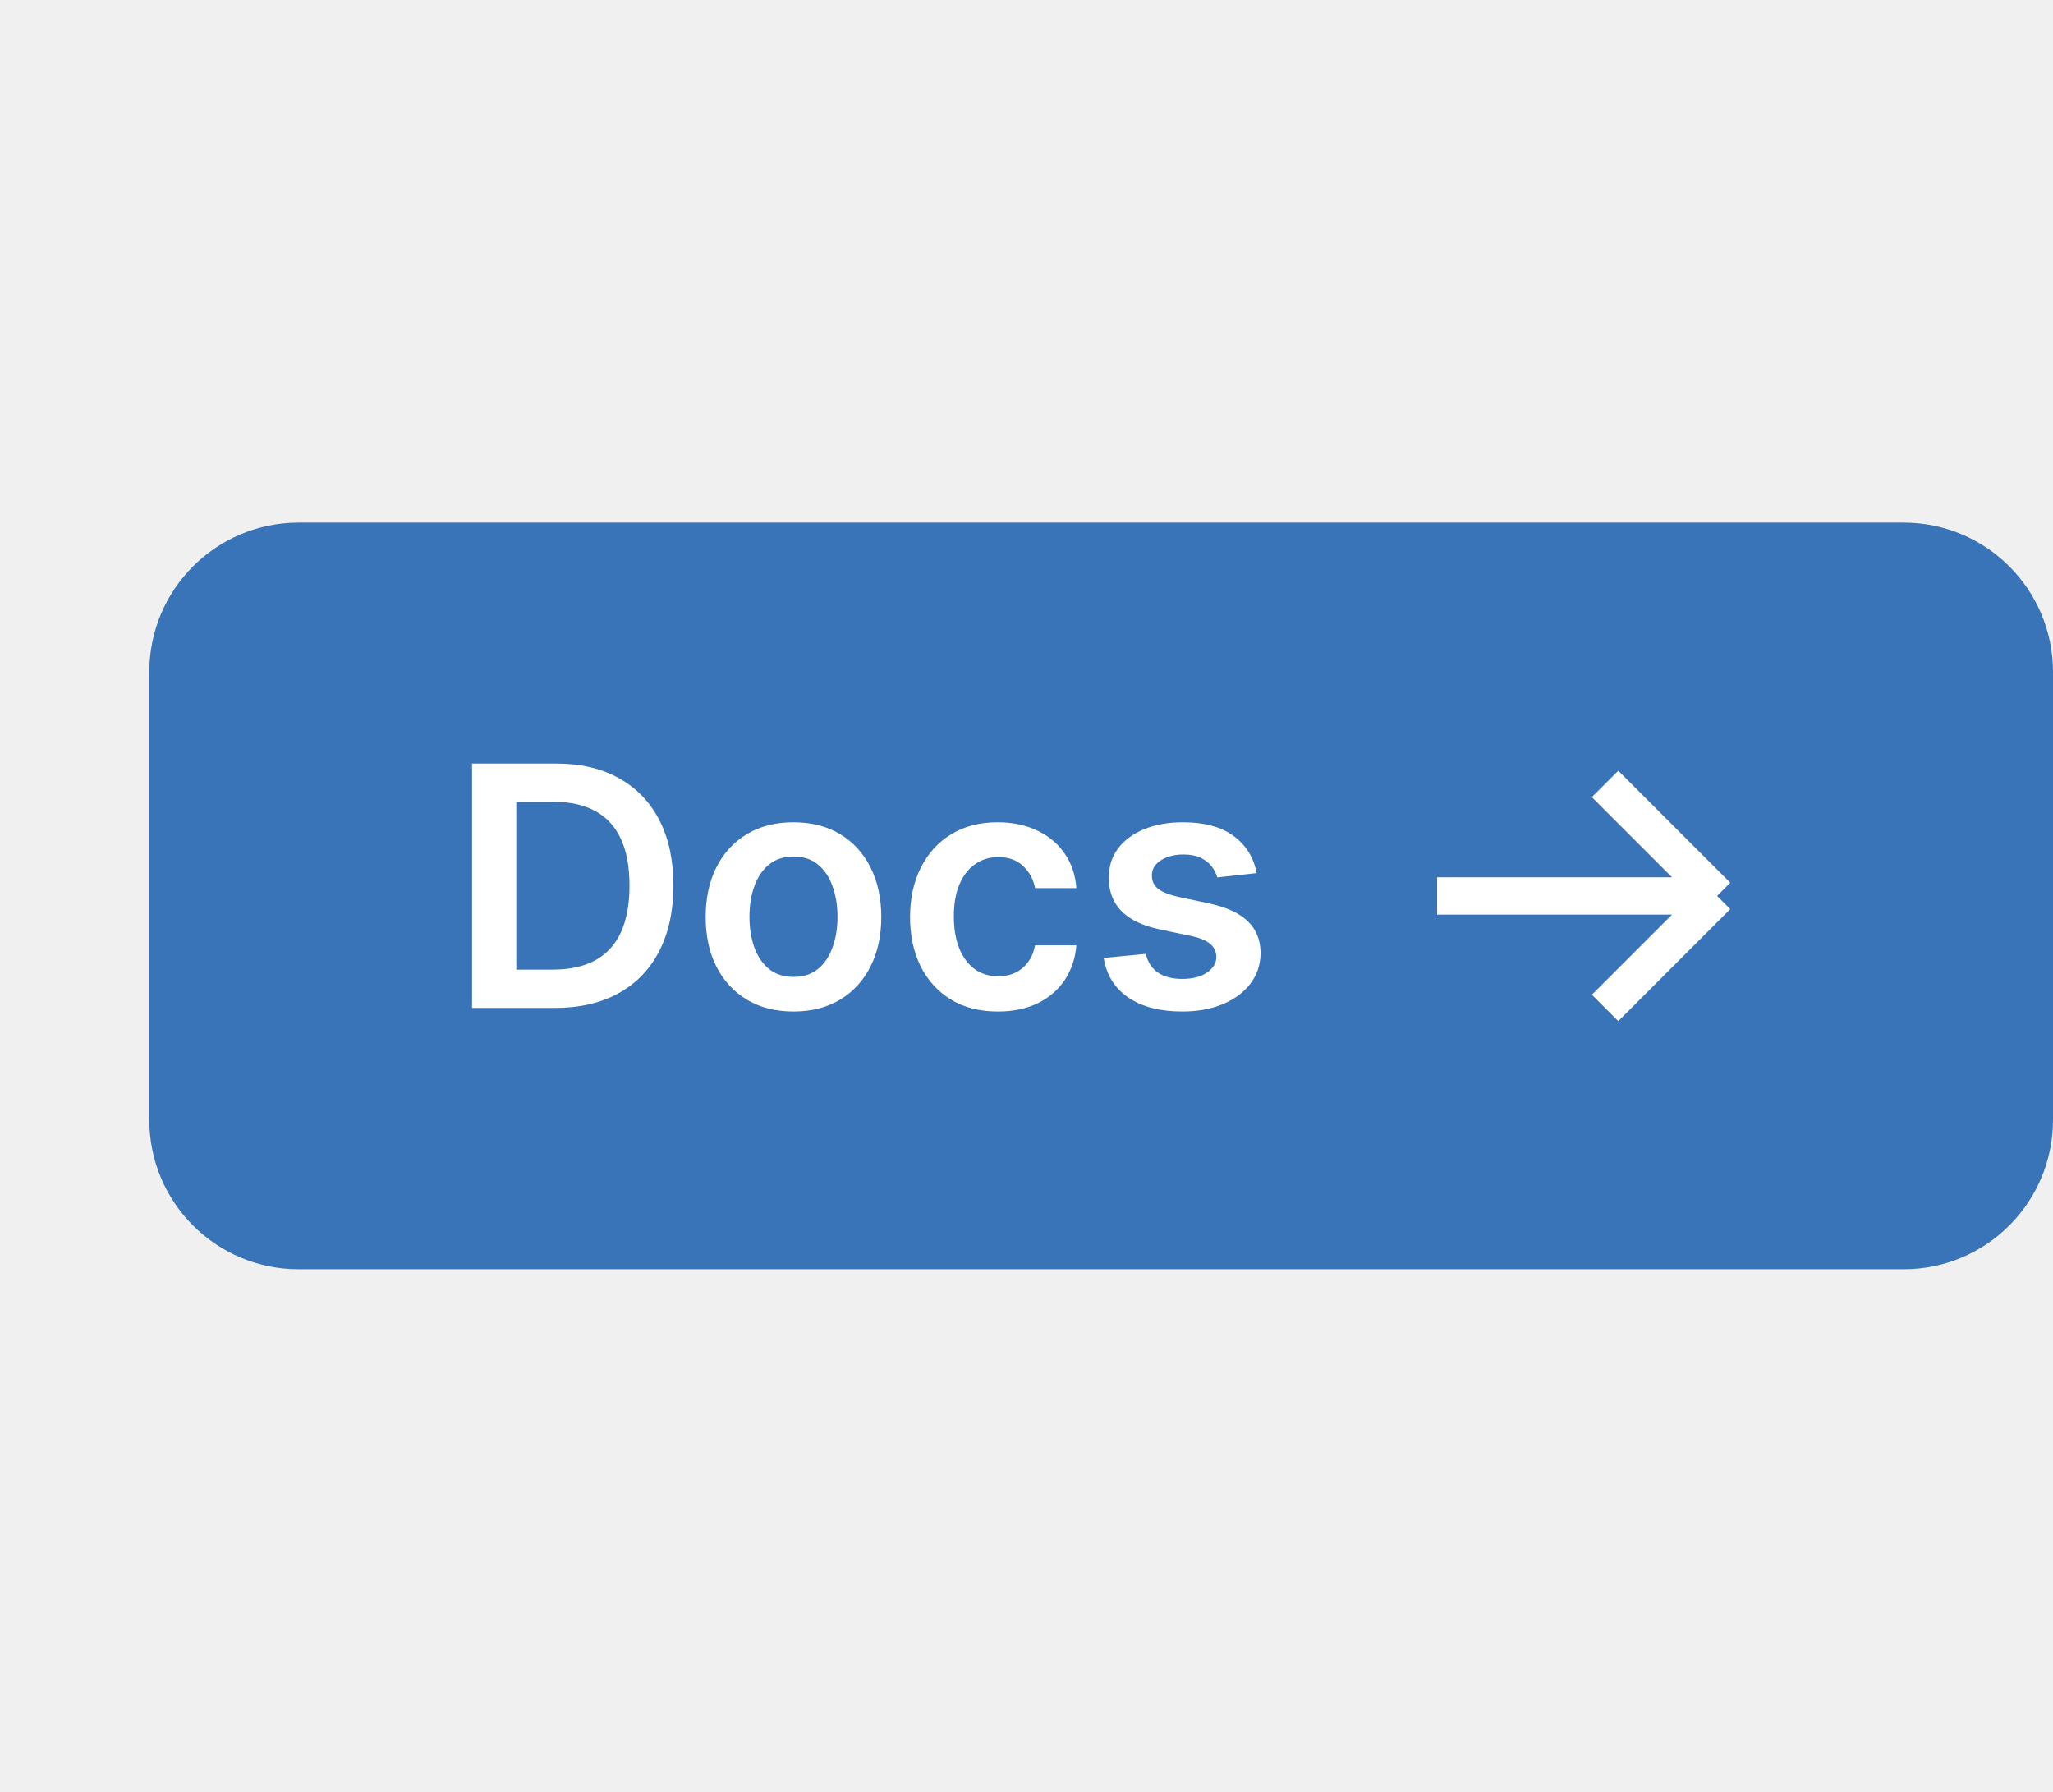
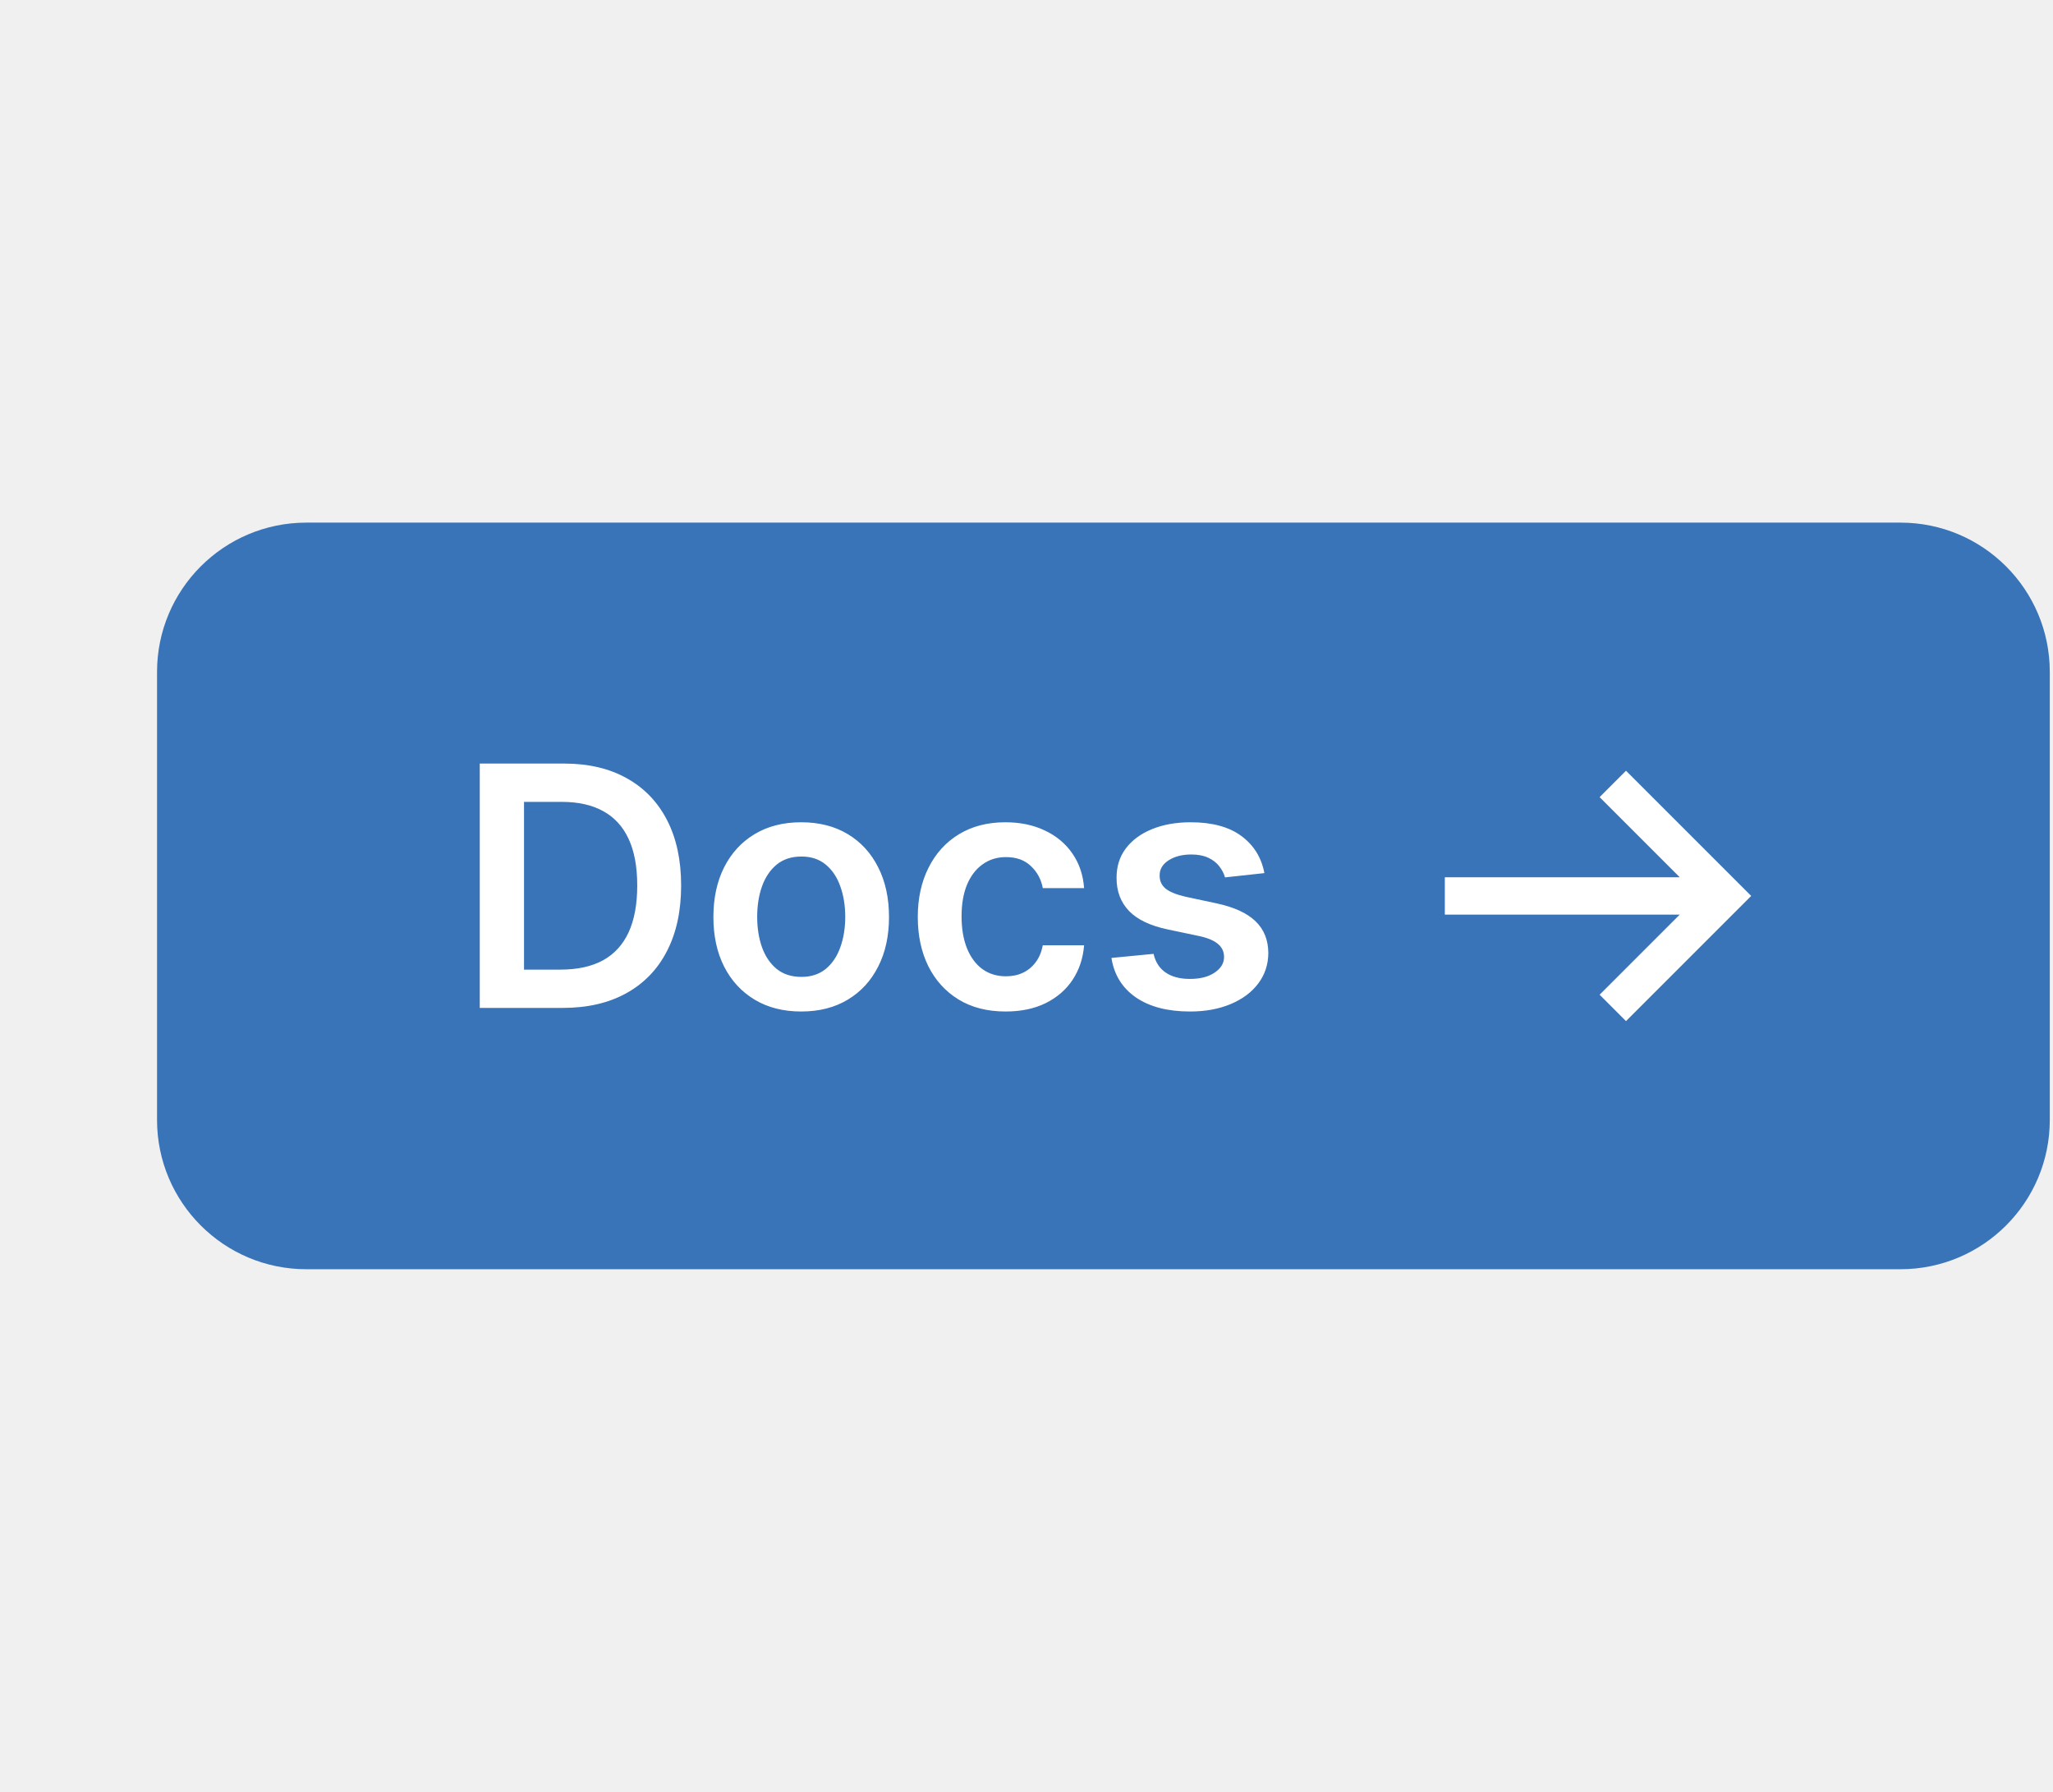
<svg xmlns="http://www.w3.org/2000/svg" width="110" height="96" viewBox="0 0 110 96" fill="none">
-   <rect x="8" y="28" width="102" height="40" rx="8" fill="#3974B8" />
-   <path d="M29.727 54H25.291V40.909H29.817C31.116 40.909 32.233 41.171 33.166 41.695C34.104 42.215 34.824 42.963 35.327 43.939C35.83 44.915 36.081 46.082 36.081 47.442C36.081 48.805 35.827 49.977 35.32 50.957C34.818 51.938 34.091 52.69 33.141 53.214C32.195 53.738 31.057 54 29.727 54ZM27.663 51.948H29.612C30.524 51.948 31.285 51.782 31.894 51.45C32.504 51.113 32.962 50.612 33.269 49.947C33.575 49.278 33.729 48.443 33.729 47.442C33.729 46.44 33.575 45.609 33.269 44.949C32.962 44.284 32.508 43.788 31.907 43.459C31.31 43.127 30.569 42.961 29.683 42.961H27.663V51.948ZM42.515 54.192C41.556 54.192 40.725 53.981 40.022 53.559C39.319 53.137 38.773 52.547 38.385 51.788C38.002 51.03 37.81 50.144 37.81 49.129C37.81 48.115 38.002 47.227 38.385 46.464C38.773 45.701 39.319 45.109 40.022 44.687C40.725 44.265 41.556 44.054 42.515 44.054C43.473 44.054 44.304 44.265 45.008 44.687C45.711 45.109 46.254 45.701 46.637 46.464C47.025 47.227 47.219 48.115 47.219 49.129C47.219 50.144 47.025 51.03 46.637 51.788C46.254 52.547 45.711 53.137 45.008 53.559C44.304 53.981 43.473 54.192 42.515 54.192ZM42.527 52.338C43.047 52.338 43.482 52.195 43.831 51.91C44.181 51.62 44.441 51.232 44.611 50.746C44.786 50.261 44.873 49.719 44.873 49.123C44.873 48.522 44.786 47.979 44.611 47.493C44.441 47.003 44.181 46.613 43.831 46.323C43.482 46.033 43.047 45.889 42.527 45.889C41.995 45.889 41.551 46.033 41.198 46.323C40.848 46.613 40.586 47.003 40.412 47.493C40.241 47.979 40.156 48.522 40.156 49.123C40.156 49.719 40.241 50.261 40.412 50.746C40.586 51.232 40.848 51.62 41.198 51.91C41.551 52.195 41.995 52.338 42.527 52.338ZM53.466 54.192C52.486 54.192 51.644 53.977 50.941 53.546C50.242 53.116 49.703 52.521 49.324 51.763C48.949 51 48.761 50.122 48.761 49.129C48.761 48.132 48.953 47.252 49.337 46.489C49.72 45.722 50.261 45.126 50.96 44.7C51.663 44.269 52.494 44.054 53.453 44.054C54.25 44.054 54.955 44.201 55.569 44.495C56.187 44.785 56.679 45.196 57.045 45.729C57.412 46.257 57.621 46.875 57.672 47.582H55.46C55.371 47.109 55.157 46.715 54.821 46.4C54.489 46.08 54.043 45.92 53.485 45.92C53.012 45.92 52.596 46.048 52.239 46.304C51.88 46.555 51.601 46.918 51.401 47.391C51.205 47.864 51.107 48.43 51.107 49.091C51.107 49.76 51.205 50.335 51.401 50.817C51.597 51.294 51.872 51.663 52.226 51.923C52.584 52.178 53.003 52.306 53.485 52.306C53.826 52.306 54.13 52.242 54.399 52.114C54.672 51.982 54.9 51.793 55.083 51.545C55.266 51.298 55.392 50.998 55.46 50.644H57.672C57.616 51.339 57.412 51.955 57.058 52.492C56.704 53.024 56.223 53.442 55.614 53.744C55.004 54.043 54.288 54.192 53.466 54.192ZM67.332 46.777L65.222 47.007C65.163 46.794 65.058 46.594 64.909 46.406C64.764 46.219 64.568 46.068 64.321 45.952C64.074 45.837 63.771 45.78 63.413 45.78C62.932 45.78 62.527 45.884 62.199 46.093C61.875 46.302 61.715 46.572 61.719 46.905C61.715 47.19 61.82 47.423 62.033 47.602C62.25 47.781 62.608 47.928 63.106 48.043L64.781 48.401C65.71 48.601 66.401 48.918 66.852 49.353C67.308 49.788 67.538 50.356 67.543 51.06C67.538 51.678 67.357 52.223 66.999 52.696C66.646 53.165 66.153 53.531 65.523 53.795C64.892 54.06 64.168 54.192 63.349 54.192C62.148 54.192 61.18 53.94 60.447 53.438C59.715 52.93 59.278 52.225 59.137 51.322L61.394 51.104C61.496 51.548 61.713 51.882 62.045 52.108C62.378 52.334 62.81 52.447 63.343 52.447C63.893 52.447 64.334 52.334 64.666 52.108C65.003 51.882 65.171 51.603 65.171 51.271C65.171 50.989 65.062 50.757 64.845 50.574C64.632 50.391 64.3 50.25 63.848 50.152L62.173 49.8C61.231 49.604 60.535 49.274 60.083 48.81C59.631 48.341 59.408 47.749 59.412 47.033C59.408 46.428 59.572 45.903 59.904 45.46C60.241 45.013 60.707 44.668 61.304 44.425C61.905 44.178 62.597 44.054 63.381 44.054C64.532 44.054 65.438 44.299 66.098 44.789C66.763 45.279 67.174 45.942 67.332 46.777Z" fill="white" />
-   <path d="M77 48H92M92 48L86 42M92 48L86 54" stroke="white" stroke-width="2" />
+   <g clip-path="url(#clip0_402_38)">
+     <rect x="8.414" y="28" width="101.414" height="40" rx="8" fill="#3974B8" />
+     <path d="M30.142 54H25.706V40.909H30.231C31.531 40.909 32.647 41.171 33.581 41.695C34.518 42.215 35.238 42.963 35.741 43.939C36.244 44.915 36.495 46.082 36.495 47.442C36.495 48.805 36.242 49.977 35.735 50.957C35.232 51.938 34.505 52.69 33.555 53.214C32.609 53.738 31.471 54 30.142 54ZM28.077 51.948H30.026C30.939 51.948 31.699 51.782 32.309 51.45C32.918 51.113 33.376 50.612 33.683 49.947C33.99 49.278 34.143 48.443 34.143 47.442C34.143 46.44 33.99 45.609 33.683 44.949C33.376 44.284 32.922 43.788 32.321 43.459C31.725 43.127 30.983 42.961 30.097 42.961H28.077V51.948ZM42.929 54.192C41.97 54.192 41.139 53.981 40.436 53.559C39.733 53.137 39.187 52.547 38.8 51.788C38.416 51.03 38.224 50.144 38.224 49.129C38.224 48.115 38.416 47.227 38.8 46.464C39.187 45.701 39.733 45.109 40.436 44.687C41.139 44.265 41.97 44.054 42.929 44.054C43.888 44.054 44.719 44.265 45.422 44.687C46.125 45.109 46.668 45.701 47.052 46.464C47.44 47.227 47.633 48.115 47.633 49.129C47.633 50.144 47.44 51.03 47.052 51.788C46.668 52.547 46.125 53.137 45.422 53.559C44.719 53.981 43.888 54.192 42.929 54.192ZM42.942 52.338C43.462 52.338 43.896 52.195 44.246 51.91C44.595 51.62 44.855 51.232 45.026 50.746C45.2 50.261 45.288 49.719 45.288 49.123C45.288 48.522 45.2 47.979 45.026 47.493C44.855 47.003 44.595 46.613 44.246 46.323C43.896 46.033 43.462 45.889 42.942 45.889C42.409 45.889 41.966 46.033 41.612 46.323C41.263 46.613 41.001 47.003 40.826 47.493C40.655 47.979 40.57 48.522 40.57 49.123C40.57 49.719 40.655 50.261 40.826 50.746C41.001 51.232 41.263 51.62 41.612 51.91C41.966 52.195 42.409 52.338 42.942 52.338ZM53.88 54.192C52.9 54.192 52.058 53.977 51.355 53.546C50.656 53.116 50.117 52.521 49.738 51.763C49.363 51 49.175 50.122 49.175 49.129C49.175 48.132 49.367 47.252 49.751 46.489C50.134 45.722 50.675 45.126 51.374 44.7C52.078 44.269 52.908 44.054 53.867 44.054C54.664 44.054 55.369 44.201 55.983 44.495C56.601 44.785 57.093 45.196 57.46 45.729C57.826 46.257 58.035 46.875 58.086 47.582H55.874C55.785 47.109 55.572 46.715 55.235 46.4C54.903 46.08 54.458 45.92 53.899 45.92C53.426 45.92 53.011 46.048 52.653 46.304C52.295 46.555 52.016 46.918 51.815 47.391C51.619 47.864 51.521 48.43 51.521 49.091C51.521 49.76 51.619 50.335 51.815 50.817C52.011 51.294 52.286 51.663 52.64 51.923C52.998 52.178 53.418 52.306 53.899 52.306C54.24 52.306 54.545 52.242 54.813 52.114C55.086 51.982 55.314 51.793 55.497 51.545C55.681 51.298 55.806 50.998 55.874 50.644H58.086C58.031 51.339 57.826 51.955 57.472 52.492C57.119 53.024 56.637 53.442 56.028 53.744C55.418 54.043 54.703 54.192 53.88 54.192ZM67.746 46.777L65.637 47.007C65.577 46.794 65.472 46.594 65.323 46.406C65.178 46.219 64.983 46.068 64.735 45.952C64.488 45.837 64.186 45.78 63.828 45.78C63.346 45.78 62.941 45.884 62.613 46.093C62.289 46.302 62.13 46.572 62.134 46.905C62.13 47.19 62.234 47.423 62.447 47.602C62.664 47.781 63.022 47.928 63.521 48.043L65.196 48.401C66.124 48.601 66.815 48.918 67.267 49.353C67.722 49.788 67.953 50.356 67.957 51.06C67.953 51.678 67.772 52.223 67.414 52.696C67.06 53.165 66.568 53.531 65.937 53.795C65.306 54.06 64.582 54.192 63.764 54.192C62.562 54.192 61.595 53.94 60.862 53.438C60.129 52.93 59.692 52.225 59.551 51.322L61.808 51.104C61.91 51.548 62.127 51.882 62.46 52.108C62.792 52.334 63.225 52.447 63.757 52.447C64.307 52.447 64.748 52.334 65.081 52.108C65.417 51.882 65.585 51.603 65.585 51.271C65.585 50.989 65.477 50.757 65.26 50.574C65.046 50.391 64.714 50.25 64.262 50.152L62.588 49.8C61.646 49.604 60.949 49.274 60.497 48.81C60.046 48.341 59.822 47.749 59.826 47.033C59.822 46.428 59.986 45.903 60.318 45.46C60.655 45.013 61.122 44.668 61.718 44.425C62.319 44.178 63.012 44.054 63.796 44.054C64.946 44.054 65.852 44.299 66.512 44.789C67.177 45.279 67.588 45.942 67.746 46.777Z" fill="white" />
+     <path fill-rule="evenodd" clip-rule="evenodd" d="M87.121 41.293L93.829 48L87.121 54.707L85.707 53.293L90 49H77.414V47H90L85.707 42.707L87.121 41.293Z" fill="white" />
+   </g>
+   <defs>
+     <clipPath id="clip0_402_38">
+       <rect width="109.414" height="96" fill="white" transform="translate(0.414307)" />
+     </clipPath>
+   </defs>
</svg>
